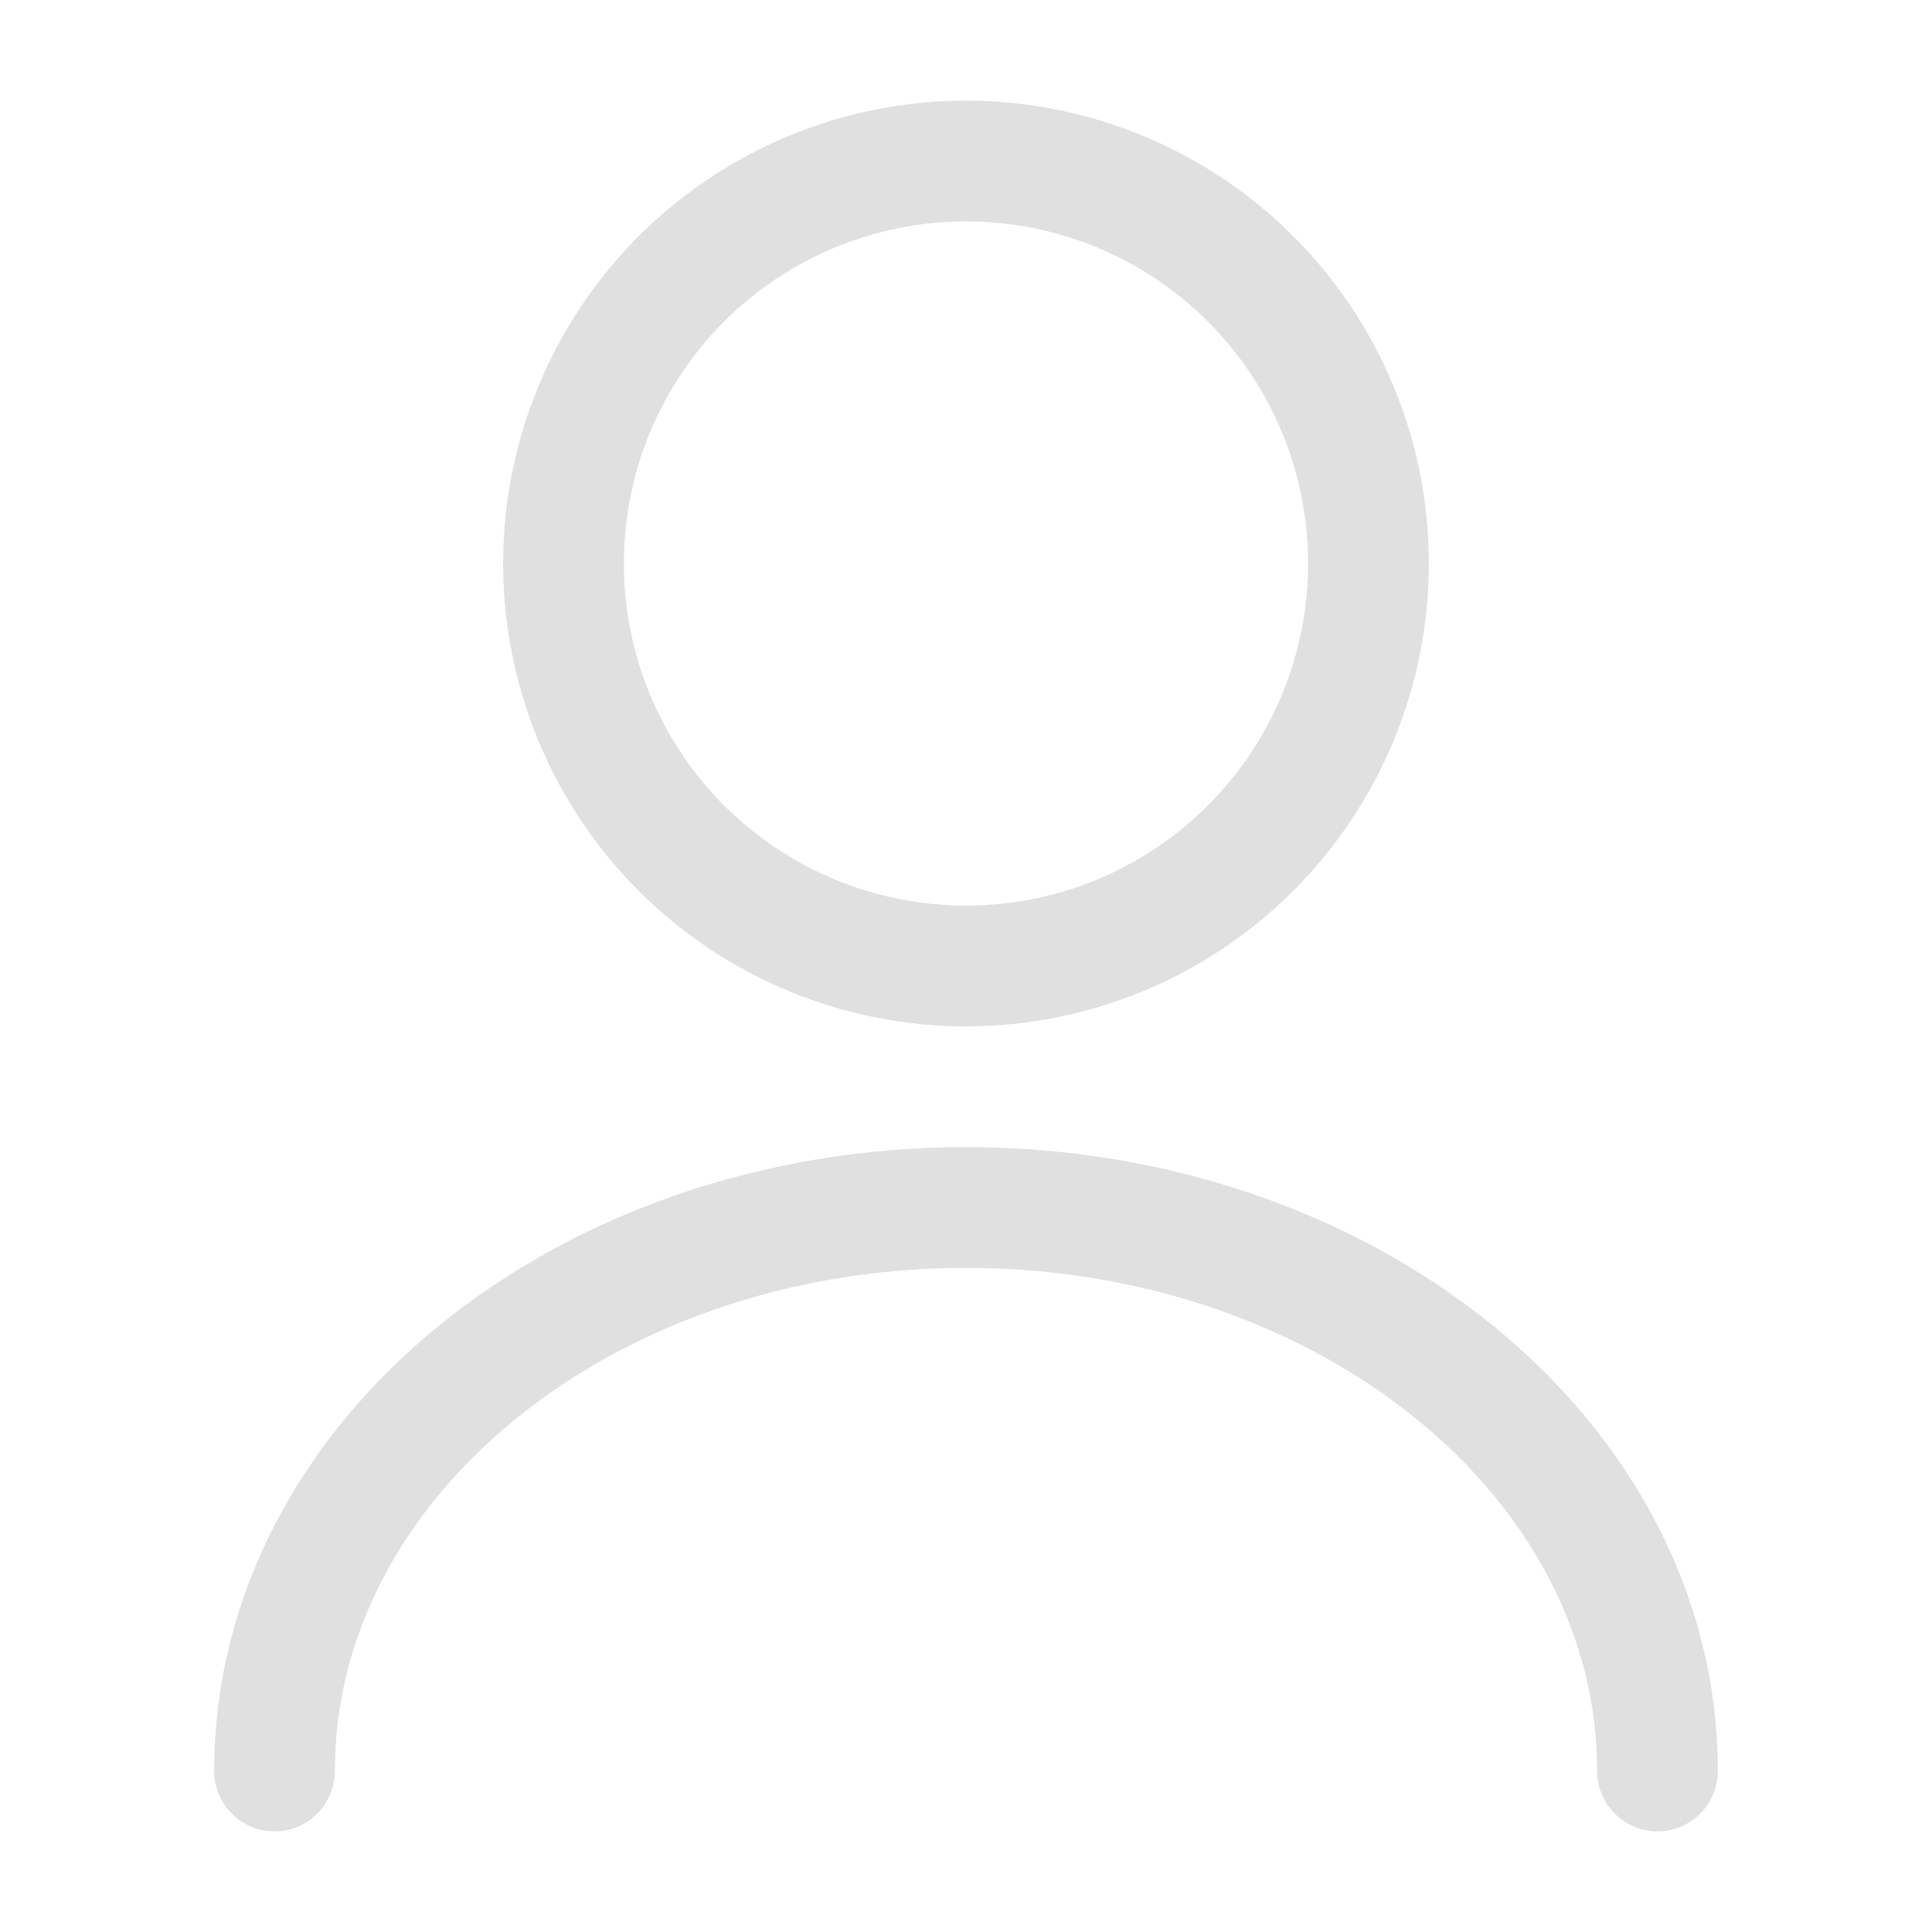
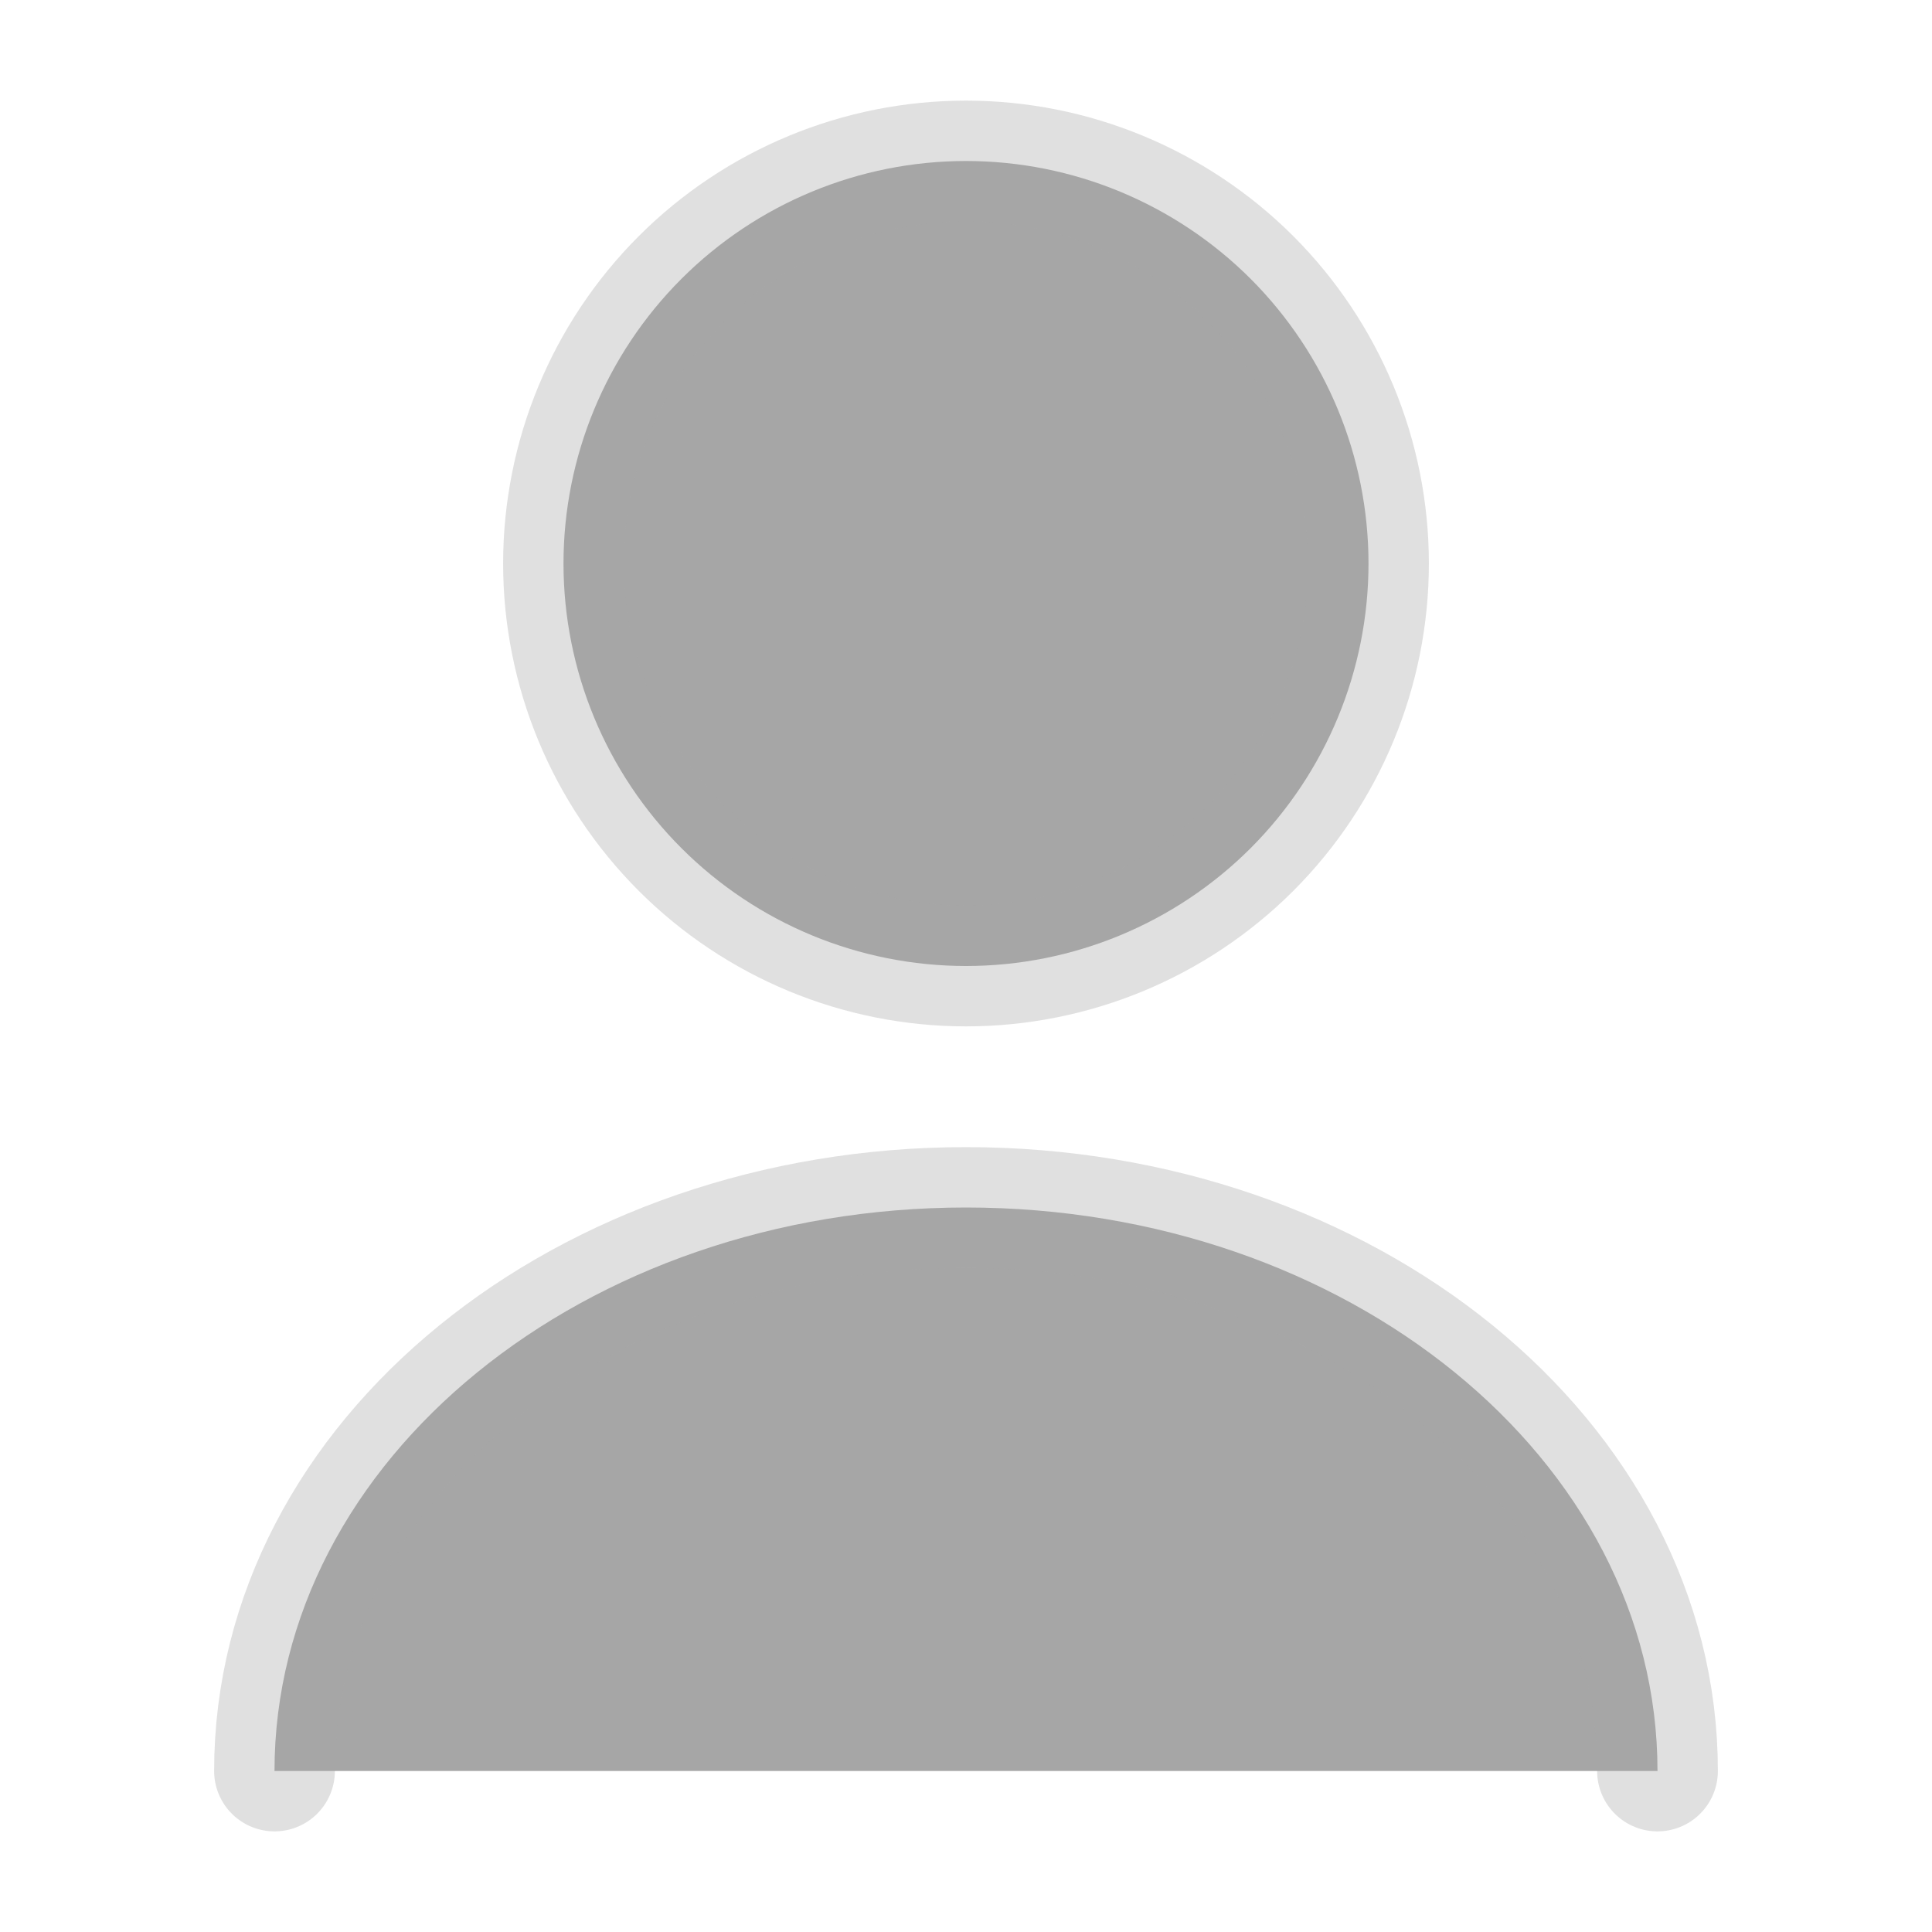
<svg xmlns="http://www.w3.org/2000/svg" width="24" height="24" viewBox="0 0 24 24" fill="none">
-   <g id="Iconsax/Linear/user">
-     <path id="Vector" d="M20.59 22C20.59 18.13 16.74 15 12 15C7.26 15 3.41 18.13 3.41 22M12 12C13.326 12 14.598 11.473 15.535 10.536C16.473 9.598 17 8.326 17 7C17 5.674 16.473 4.402 15.535 3.464C14.598 2.527 13.326 2 12 2C10.674 2 9.402 2.527 8.464 3.464C7.527 4.402 7 5.674 7 7C7 8.326 7.527 9.598 8.464 10.536C9.402 11.473 10.674 12 12 12V12Z" stroke="#A6A6A6" stroke-opacity="0.35" stroke-width="1.5" stroke-linecap="round" stroke-linejoin="round" />
-   </g>
+   <path d="M20.59 22C20.59 18.13 16.74 15 12 15C7.26 15 3.41 18.13 3.41 22M12 12C13.326 12 14.598 11.473 15.536 10.536C16.473 9.598 17 8.326 17 7C17 5.674 16.473 4.402 15.536 3.464C14.598 2.527 13.326 2 12 2C10.674 2 9.402 2.527 8.465 3.464C7.527 4.402 7 5.674 7 7C7 8.326 7.527 9.598 8.465 10.536C9.402 11.473 10.674 12 12 12V12Z" fill="#A6A6A6" stroke="#A6A6A6" stroke-opacity="0.35" stroke-width="1.5" stroke-linecap="round" stroke-linejoin="round" />
</svg>
